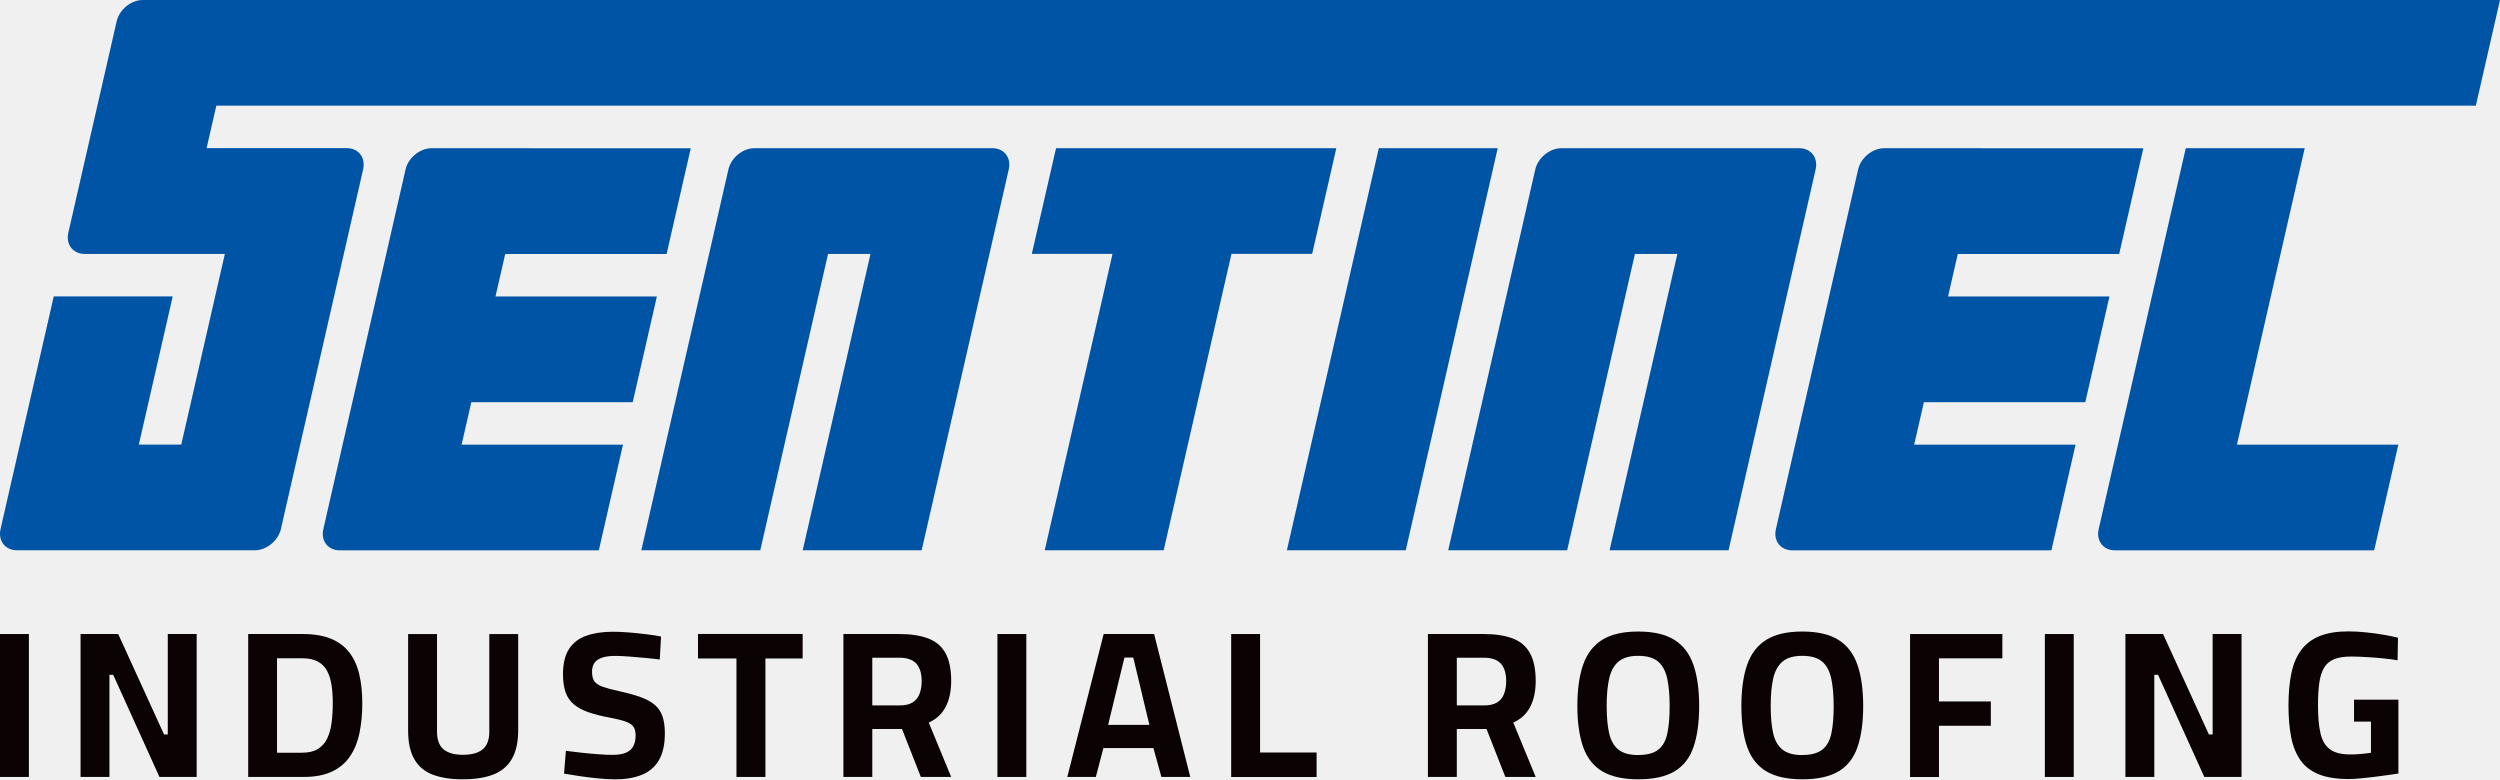
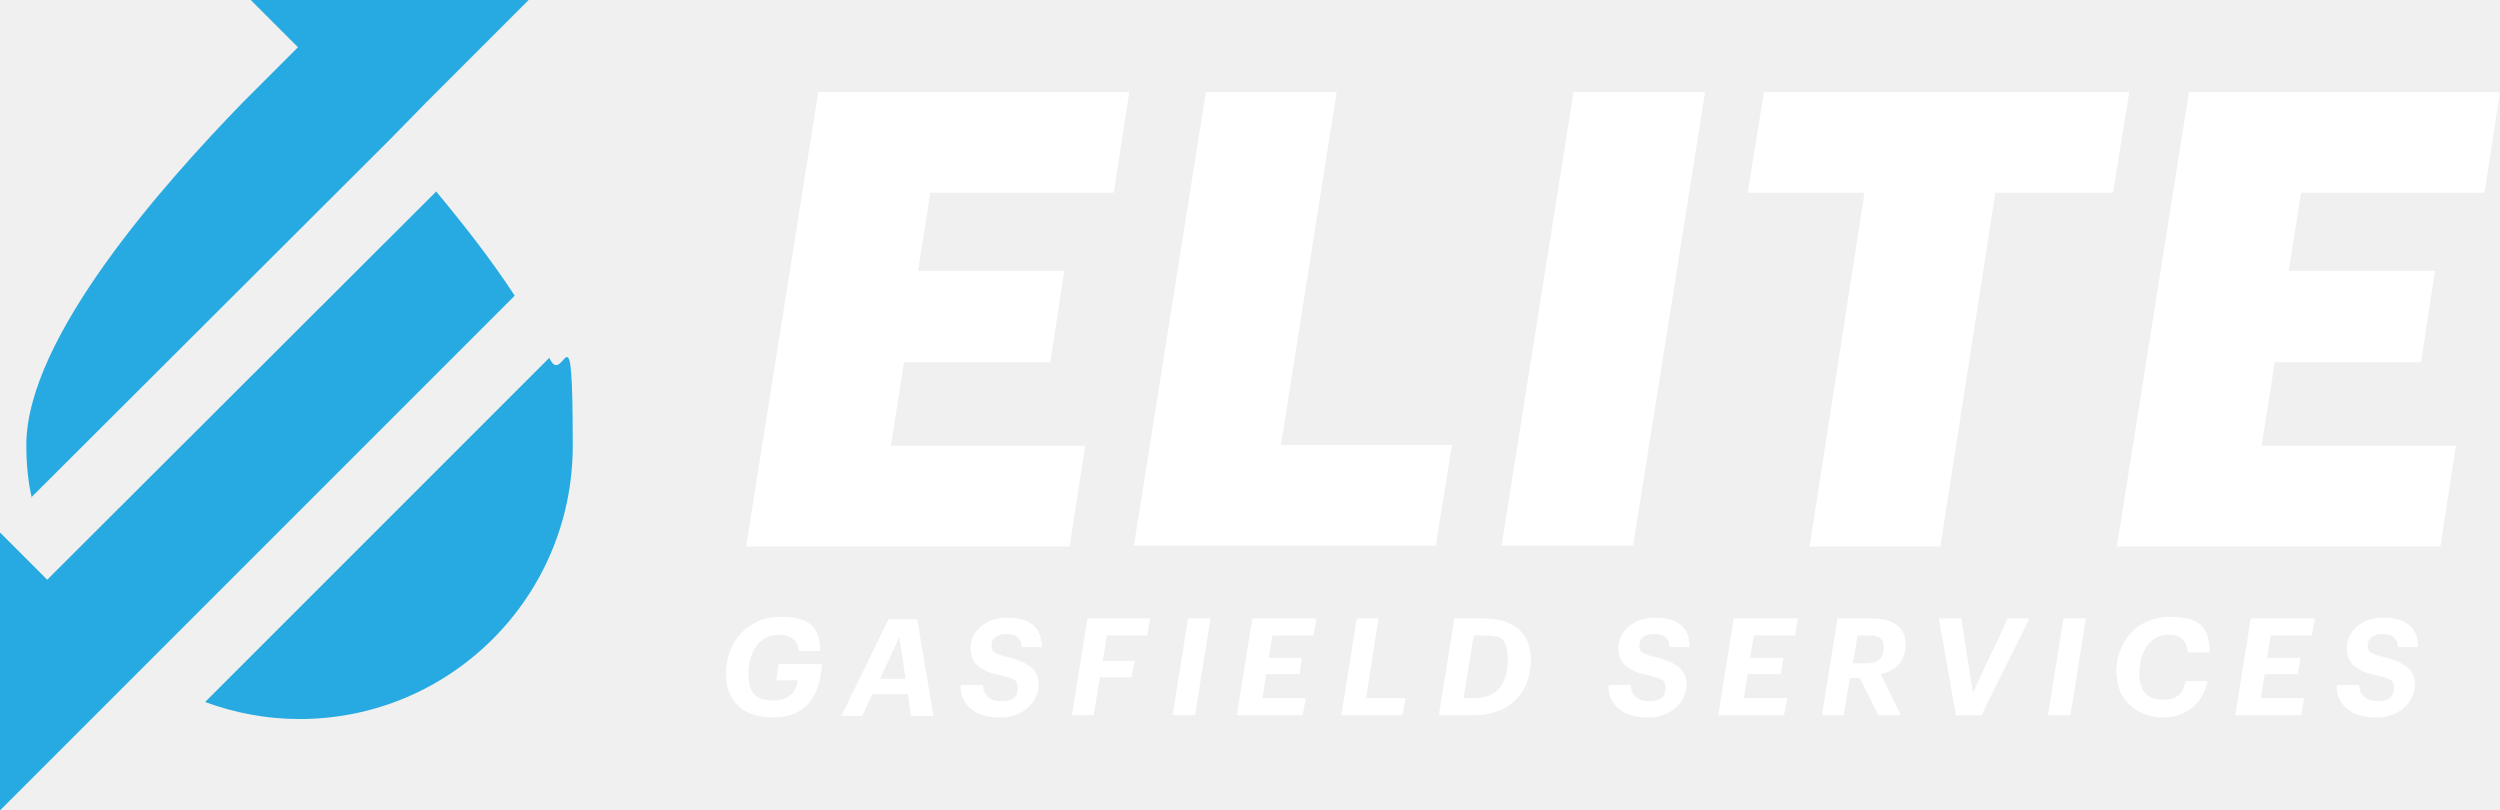
- <svg xmlns="http://www.w3.org/2000/svg" id="Layer_1" version="1.1" viewBox="0 0 360 112.22">
+ <svg xmlns="http://www.w3.org/2000/svg" id="Layer_1" version="1.1" viewBox="0 0 323 104.6">
  <defs>
    <style>
      .st0 {
-         fill: #0a0203;
+         fill: #fff;
      }

      .st1 {
-         fill: #0054a6;
+         fill: #27aae1;
      }
    </style>
  </defs>
  <g>
-     <polygon class="st1" points="195.07 36.56 193.67 42.68 190.19 57.9 188.79 64.02 185.31 79.24 202.43 79.24 205.91 64.02 207.31 57.9 210.79 42.68 212.19 36.56 215.67 21.34 198.55 21.34 195.07 36.56" />
-     <path class="st1" d="M76.23,21.34h-14.07c-1.69,0-3.37,1.37-3.76,3.06l-2.78,12.17-1.4,6.11-3.48,15.23-1.4,6.11-2.78,12.17c-.39,1.69.67,3.06,2.36,3.06h37.31l3.48-15.22h-23.24l1.4-6.11h23.24l3.48-15.23h-23.24l1.4-6.11h23.24l3.48-15.23h-23.24Z" />
-     <path class="st1" d="M285.4,21.34h-14.07c-1.69,0-3.37,1.37-3.76,3.06l-2.78,12.17-1.4,6.11-3.48,15.23-1.4,6.11-2.78,12.17c-.39,1.69.67,3.06,2.36,3.06h37.31l3.48-15.22h-23.24l1.4-6.11h23.24l3.48-15.23h-23.24l1.4-6.11h23.24l3.48-15.23h-23.24Z" />
-     <path class="st1" d="M322.12,64.02l1.4-6.11,3.48-15.23,1.4-6.11,3.48-15.23h-17.13l-3.48,15.23-1.4,6.11-3.48,15.23-1.4,6.11-2.78,12.17c-.39,1.69.67,3.06,2.36,3.06h37.31l3.48-15.22h-23.24Z" />
-     <polygon class="st1" points="169.19 21.34 152.07 21.34 148.58 36.56 160.2 36.56 158.81 42.68 155.32 57.9 153.93 64.02 150.44 79.24 167.57 79.24 171.05 64.02 172.45 57.9 175.93 42.68 177.33 36.56 188.95 36.56 192.43 21.34 175.31 21.34 169.19 21.34" />
-     <path class="st1" d="M259.1,21.34h-34.26c-1.69,0-3.37,1.37-3.76,3.06l-2.78,12.17-1.4,6.11-3.48,15.23-1.4,6.11-3.48,15.22h17.13l3.48-15.22,1.4-6.11,3.48-15.23,1.4-6.11h6.11l-1.4,6.11-3.48,15.23-1.4,6.11-3.48,15.22h17.13l3.48-15.22,1.4-6.11,3.48-15.23,1.4-6.11,2.78-12.17c.39-1.69-.67-3.06-2.36-3.06Z" />
-     <path class="st1" d="M142.9,21.34h-34.25c-1.69,0-3.37,1.37-3.76,3.06l-2.78,12.17-1.4,6.11-3.48,15.23-1.4,6.11-3.48,15.22h17.13l3.48-15.22,1.4-6.11,3.48-15.23,1.4-6.11h6.11l-1.4,6.11-3.48,15.23-1.4,6.11-3.48,15.22h17.13l3.48-15.22,1.4-6.11,3.48-15.23,1.4-6.11,2.78-12.17c.39-1.69-.67-3.06-2.36-3.06Z" />
-     <path class="st1" d="M20.56,0c-1.69,0-3.37,1.37-3.76,3.06l-2.78,12.17-1.4,6.11-2.78,12.17c-.39,1.69.67,3.06,2.36,3.06h20.18l-1.4,6.11-3.48,15.23-1.4,6.11h-6.11l1.4-6.11,3.48-15.23H7.74l-3.48,15.23-1.4,6.11L.08,76.18c-.39,1.69.67,3.05,2.35,3.06h34.26c1.69,0,3.37-1.37,3.76-3.06l2.78-12.17,1.4-6.11,3.48-15.23,1.4-6.11,2.78-12.17c.39-1.69-.67-3.06-2.36-3.06h-20.18l1.4-6.11h325.37l3.48-15.23H20.56Z" />
+     <path class="st1" d="M71,46.2l-44.5,44.5c3.8,1.4,7.9,2.2,12.2,2.2,19.5,0,35.3-15.8,35.3-35.3s-1.1-7.3-3-11.3Z" />
+     <path class="st1" d="M4,64.3L50.4,18h0c0,0,4.6-4.7,4.6-4.7l8.6-8.6,4.7-4.7h-23.6s-12.3,0-12.3,0l6.1,6.1h0l-7.1,7.1h0s0,0,0,0C21.3,23.6,3.4,43.6,3.4,57.5c0,2.3.2,4.6.7,6.8Z" />
+     <path class="st1" d="M56.4,24.7L7.3,73.7l-1.2,1.2-1.4-1.4L0,68.8v9.4s0,2.9,0,2.9v23.6s4.5-4.5,4.5-4.5l9.4-9.4,4.1-4.1.3-.3,48.2-48.2c-3-4.6-6.6-9.2-10.1-13.4Z" />
  </g>
  <g>
-     <path class="st0" d="M0,111.88v-20.58h4.16v20.58H0Z" />
-     <path class="st0" d="M11.6,111.88v-20.58h5.42l6.6,14.46h.54v-14.46h4.16v20.58h-5.36l-6.66-14.71h-.54v14.71h-4.16Z" />
-     <path class="st0" d="M35.74,111.88v-20.58h7.87c1.61,0,2.96.23,4.05.68,1.1.45,1.97,1.11,2.64,1.97.66.86,1.14,1.91,1.43,3.13.29,1.23.44,2.62.44,4.19s-.14,3.02-.41,4.31c-.27,1.29-.73,2.4-1.37,3.35-.64.94-1.51,1.67-2.59,2.18-1.09.51-2.44.77-4.07.77h-7.99ZM39.9,108.39h3.59c.95,0,1.71-.18,2.29-.54s1.03-.87,1.34-1.52c.31-.65.52-1.41.63-2.26.11-.85.17-1.78.17-2.79s-.06-1.84-.18-2.64c-.12-.79-.34-1.48-.65-2.05-.31-.57-.75-1.02-1.33-1.33-.57-.31-1.33-.47-2.28-.47h-3.59v13.59Z" />
-     <path class="st0" d="M66.63,112.22c-1.69,0-3.12-.22-4.29-.66-1.18-.44-2.06-1.18-2.67-2.22-.6-1.03-.9-2.41-.9-4.14v-13.89h4.16v14.04c0,1.19.32,2.04.95,2.56.63.52,1.55.78,2.76.78,1.27,0,2.22-.26,2.86-.78.64-.52.96-1.38.96-2.56v-14.04h4.16v13.83c0,1.73-.31,3.11-.92,4.16-.61,1.04-1.51,1.79-2.68,2.24-1.18.45-2.64.68-4.39.68Z" />
-     <path class="st0" d="M88.54,112.22c-.76,0-1.6-.05-2.5-.14-.9-.09-1.78-.2-2.64-.33-.85-.13-1.58-.25-2.18-.35l.27-3.28c.62.08,1.35.17,2.17.26.82.09,1.64.17,2.46.23.81.06,1.52.09,2.12.09.76,0,1.39-.1,1.87-.3s.84-.51,1.07-.92c.23-.41.35-.94.35-1.58,0-.52-.1-.94-.32-1.25-.21-.31-.59-.56-1.13-.75-.54-.19-1.3-.38-2.26-.56-1.2-.22-2.24-.48-3.09-.78-.85-.3-1.55-.68-2.09-1.13-.54-.45-.94-1.03-1.19-1.73-.25-.7-.38-1.56-.38-2.56,0-1.57.29-2.8.87-3.69.58-.89,1.42-1.53,2.5-1.91,1.08-.38,2.36-.57,3.83-.57.66,0,1.42.03,2.27.1.86.07,1.7.16,2.53.26.83.1,1.54.21,2.12.33l-.18,3.31c-.6-.08-1.3-.16-2.09-.23-.79-.07-1.58-.14-2.35-.2-.77-.06-1.43-.09-1.97-.09-.74,0-1.37.08-1.87.24-.5.16-.87.41-1.12.75-.24.34-.36.77-.36,1.3,0,.6.12,1.06.36,1.39.24.32.65.58,1.22.78s1.36.41,2.37.63c1.19.26,2.2.54,3.03.84.83.3,1.51.66,2.02,1.09.51.42.89.96,1.13,1.63.24.66.36,1.5.36,2.5,0,1.61-.29,2.9-.86,3.87-.57.97-1.4,1.68-2.47,2.11-1.07.43-2.37.65-3.87.65Z" />
-     <path class="st0" d="M106.05,111.88v-17.06h-5.54v-3.53h15.07v3.53h-5.36v17.06h-4.16Z" />
-     <path class="st0" d="M121.45,111.88v-20.58h8.05c1.65,0,3.03.21,4.14.63,1.12.42,1.95,1.12,2.5,2.11.55.98.83,2.32.83,4.01,0,1.49-.27,2.74-.8,3.75-.53,1.02-1.34,1.76-2.43,2.25l3.23,7.83h-4.37l-2.71-6.9h-4.28v6.9h-4.16ZM125.61,101.58h3.98c.76,0,1.38-.15,1.84-.44s.79-.7.99-1.24c.2-.53.3-1.14.3-1.82,0-1.12-.26-1.97-.78-2.53-.52-.56-1.34-.84-2.44-.84h-3.89v6.87Z" />
-     <path class="st0" d="M143.63,111.88v-20.58h4.16v20.58h-4.16Z" />
-     <path class="st0" d="M153.69,111.88l5.24-20.58h7.26l5.21,20.58h-4.16l-1.15-4.16h-7.2l-1.09,4.16h-4.13ZM159.57,104.38h5.94l-2.32-9.7h-1.27l-2.35,9.7Z" />
-     <path class="st0" d="M177.29,111.88v-20.58h4.16v17.06h8.14v3.53h-12.3Z" />
-     <path class="st0" d="M205.62,111.88v-20.58h8.05c1.65,0,3.03.21,4.14.63,1.12.42,1.95,1.12,2.5,2.11s.83,2.32.83,4.01c0,1.49-.27,2.74-.8,3.75-.53,1.02-1.34,1.76-2.43,2.25l3.23,7.83h-4.37l-2.71-6.9h-4.28v6.9h-4.16ZM209.78,101.58h3.98c.76,0,1.38-.15,1.84-.44s.79-.7.99-1.24c.2-.53.3-1.14.3-1.82,0-1.12-.26-1.97-.78-2.53-.52-.56-1.34-.84-2.44-.84h-3.89v6.87Z" />
-     <path class="st0" d="M235.91,112.22c-2.19,0-3.92-.39-5.2-1.16-1.28-.77-2.19-1.94-2.74-3.51-.55-1.57-.83-3.53-.83-5.88s.27-4.35.83-5.94c.55-1.59,1.46-2.78,2.74-3.59,1.28-.8,3.01-1.2,5.2-1.2s3.92.4,5.2,1.2c1.28.8,2.19,2,2.74,3.59.55,1.59.83,3.57.83,5.94s-.28,4.37-.83,5.94c-.55,1.57-1.47,2.73-2.74,3.48-1.28.75-3.01,1.13-5.2,1.13ZM235.91,108.72c1.27,0,2.23-.26,2.88-.77.65-.51,1.09-1.3,1.31-2.35.22-1.05.33-2.37.33-3.93s-.12-2.89-.35-3.96c-.23-1.07-.67-1.89-1.31-2.44-.64-.55-1.6-.83-2.86-.83s-2.19.28-2.85.83c-.65.55-1.1,1.37-1.34,2.44-.24,1.07-.36,2.4-.36,3.96s.12,2.84.35,3.89c.23,1.04.67,1.83,1.33,2.37.65.53,1.61.8,2.88.8Z" />
-     <path class="st0" d="M259.53,112.22c-2.19,0-3.92-.39-5.2-1.16-1.28-.77-2.19-1.94-2.74-3.51-.55-1.57-.83-3.53-.83-5.88s.27-4.35.83-5.94c.55-1.59,1.46-2.78,2.74-3.59,1.28-.8,3.01-1.2,5.2-1.2s3.92.4,5.2,1.2c1.28.8,2.19,2,2.74,3.59.55,1.59.83,3.57.83,5.94s-.28,4.37-.83,5.94c-.55,1.57-1.47,2.73-2.74,3.48-1.28.75-3.01,1.13-5.2,1.13ZM259.53,108.72c1.27,0,2.23-.26,2.88-.77.65-.51,1.09-1.3,1.31-2.35.22-1.05.33-2.37.33-3.93s-.12-2.89-.35-3.96-.67-1.89-1.31-2.44c-.64-.55-1.6-.83-2.86-.83s-2.19.28-2.85.83c-.65.55-1.1,1.37-1.34,2.44-.24,1.07-.36,2.4-.36,3.96s.12,2.84.35,3.89c.23,1.04.67,1.83,1.33,2.37.65.53,1.61.8,2.88.8Z" />
-     <path class="st0" d="M275.05,111.88v-20.58h13.29v3.5h-9.13v6.21h7.47v3.5h-7.47v7.38h-4.16Z" />
-     <path class="st0" d="M294.46,111.88v-20.58h4.16v20.58h-4.16Z" />
-     <path class="st0" d="M306.06,111.88v-20.58h5.42l6.6,14.46h.54v-14.46h4.16v20.58h-5.36l-6.66-14.71h-.54v14.71h-4.16Z" />
-     <path class="st0" d="M338.19,112.18c-1.73,0-3.16-.23-4.28-.68-1.12-.45-2-1.12-2.64-2.02-.63-.89-1.08-2-1.34-3.32s-.39-2.84-.39-4.56c0-1.83.15-3.41.44-4.75s.77-2.44,1.45-3.32c.67-.87,1.56-1.53,2.65-1.96,1.09-.43,2.45-.65,4.05-.65.82,0,1.68.04,2.58.14.89.09,1.75.21,2.56.35.81.14,1.49.28,2.04.42l-.06,3.25c-.56-.1-1.24-.19-2.03-.27-.79-.08-1.6-.15-2.43-.19-.82-.05-1.57-.08-2.23-.08-1.01,0-1.82.13-2.46.39-.63.26-1.12.68-1.45,1.25-.33.57-.56,1.31-.68,2.2-.12.89-.18,1.96-.18,3.21,0,1.59.11,2.91.35,3.96.23,1.06.68,1.83,1.36,2.34.67.5,1.64.75,2.91.75.32,0,.67,0,1.04-.03.37-.02.73-.05,1.08-.09.35-.04.65-.08.89-.12v-4.49h-2.44v-3.16h6.39v10.64c-.44.06-.98.14-1.6.23-.62.09-1.27.18-1.94.26-.67.08-1.33.15-1.96.21-.63.06-1.19.09-1.67.09Z" />
+     <g>
+       <path class="st0" d="M105.5,11.9h40.4l-2,13h-23.7l-1.6,10.1h18.9l-1.8,11.8h-18.9l-1.7,10.8h25.1l-2,13h-41.8l9.3-58.6Z" />
+       <path class="st0" d="M155.8,11.9h16.9l-7.2,45.6h22.1l-2.1,13h-39l9.3-58.6Z" />
+       <path class="st0" d="M203.3,11.9h17l-9.3,58.6h-17l9.3-58.6Z" />
+       <path class="st0" d="M241,24.9h-15.2l2.1-13h47.2l-2.1,13h-15.2l-7.1,45.7h-16.9l7.1-45.7Z" />
+       <path class="st0" d="M282.6,11.9h40.4l-2,13h-23.7l-1.6,10.1h18.9l-1.8,11.8h-18.9l-1.7,10.8h25.1l-2,13h-41.8l9.3-58.6Z" />
+     </g>
+     <g>
+       <path class="st0" d="M93.8,87c0-4.1,2.9-7.3,6.9-7.3s5.2,1.3,5.3,4.4h-2.8c-.1-1.4-1.1-2.1-2.6-2.1-2.5,0-3.9,2.3-3.9,5s1.1,3.5,3.2,3.5,2.9-1.1,3.2-2.6h-2.8l.3-2.1h5.6c-.3,4.7-2.5,6.9-6.4,6.9s-6-2.2-6-5.6Z" />
+       <path class="st0" d="M117.2,89.7h-4.5l-1.3,2.8h-2.7l6.1-12.5h3.7l2.1,12.5h-2.9l-.4-2.8ZM113.7,87.7h3.3l-.8-5.4-2.5,5.4Z" />
+       <path class="st0" d="M124.3,88.5h2.7c0,1.1.7,2.1,2.4,2.1,1.4,0,2.1-.6,2.1-1.7s-.5-1.2-2.1-1.6c-2.8-.6-4-1.6-4-3.6s1.8-3.9,4.7-3.9,4.5,1.2,4.5,3.8h-2.6c0-1.2-.8-1.7-2-1.7s-1.9.6-1.9,1.5.5,1.1,2.1,1.5c2.7.7,4,1.6,4,3.6s-1.8,4.2-5,4.2c-3.3,0-5.1-1.7-5.1-4.1Z" />
+       <path class="st0" d="M140.6,79.9h8l-.4,2.2h-5.2l-.5,3.3h4.1l-.4,2.1h-4.1l-.8,4.9h-2.8l2-12.5Z" />
+       <path class="st0" d="M153.5,79.9h2.9l-2,12.5h-2.9l2-12.5Z" />
+       <path class="st0" d="M162,79.9h8.1l-.4,2.2h-5.3l-.5,2.9h4.3l-.3,2.1h-4.3l-.5,3.1h5.6l-.4,2.2h-8.5l2-12.5Z" />
+       <path class="st0" d="M175.3,79.9h2.8l-1.6,10.3h5.1l-.4,2.2h-7.9l2-12.5Z" />
+       <path class="st0" d="M187.9,79.9h3.7c4.2,0,6.2,2.1,6.2,5.3,0,4.3-2.8,7.2-7.3,7.2h-4.6l2-12.5ZM190.5,90.2c2.8,0,4.3-1.8,4.3-4.9s-1-3.2-3.3-3.2h-1.1l-1.3,8.1h1.4Z" />
+       <path class="st0" d="M208,88.5h2.7c0,1.1.7,2.1,2.4,2.1,1.4,0,2.1-.6,2.1-1.7s-.5-1.2-2.1-1.6c-2.8-.6-4-1.6-4-3.6s1.8-3.9,4.7-3.9,4.5,1.2,4.5,3.8h-2.6c0-1.2-.8-1.7-2-1.7s-1.9.6-1.9,1.5.5,1.1,2.1,1.5c2.7.7,4,1.6,4,3.6s-1.8,4.2-5,4.2c-3.3,0-5.1-1.7-5.1-4.1Z" />
+       <path class="st0" d="M224.2,79.9h8.1l-.4,2.2h-5.3l-.5,2.9h4.3l-.3,2.1h-4.3l-.5,3.1h5.6l-.4,2.2h-8.5l2-12.5Z" />
+       <path class="st0" d="M237.5,79.9h4.4c2.8,0,4.3,1.2,4.3,3.4,0,2.2-1.4,3.4-3.2,3.8l2.6,5.3h-2.9l-2.4-4.8h-1.3l-.8,4.8h-2.8l2-12.5ZM241.1,85.7c1.5,0,2.3-.6,2.3-2.1,0-1.1-.6-1.5-1.9-1.5h-1.5l-.6,3.6h1.7Z" />
+       <path class="st0" d="M250.5,79.9h2.9l1.5,9.6,4.5-9.6h2.8l-6.2,12.5h-3.3l-2.2-12.5Z" />
+       <path class="st0" d="M266.6,79.9h2.9l-2,12.5h-2.9l2-12.5Z" />
+       <path class="st0" d="M273.4,87.1c0-4.2,2.7-7.4,6.9-7.4s5.1,1.5,5.2,4.6h-2.8c-.2-1.5-.9-2.3-2.5-2.3-2.5,0-3.8,2.3-3.8,5.1,0,2,.9,3.3,3,3.3s2.6-.9,3-2.4h2.8c-.6,3-2.9,4.7-5.8,4.7s-5.9-2-5.9-5.5Z" />
+       <path class="st0" d="M291,79.9h8.1l-.4,2.2h-5.3l-.5,2.9h4.3l-.3,2.1h-4.3l-.5,3.1h5.6l-.4,2.2h-8.5l2-12.5Z" />
+       <path class="st0" d="M302.1,88.5h2.7c0,1.1.7,2.1,2.4,2.1,1.4,0,2.1-.6,2.1-1.7s-.5-1.2-2.1-1.6c-2.8-.6-4-1.6-4-3.6s1.8-3.9,4.7-3.9,4.5,1.2,4.5,3.8h-2.6c0-1.2-.8-1.7-2-1.7s-1.9.6-1.9,1.5.5,1.1,2.1,1.5c2.7.7,4,1.6,4,3.6s-1.8,4.2-5,4.2c-3.3,0-5.1-1.7-5.1-4.1Z" />
+     </g>
  </g>
</svg>
